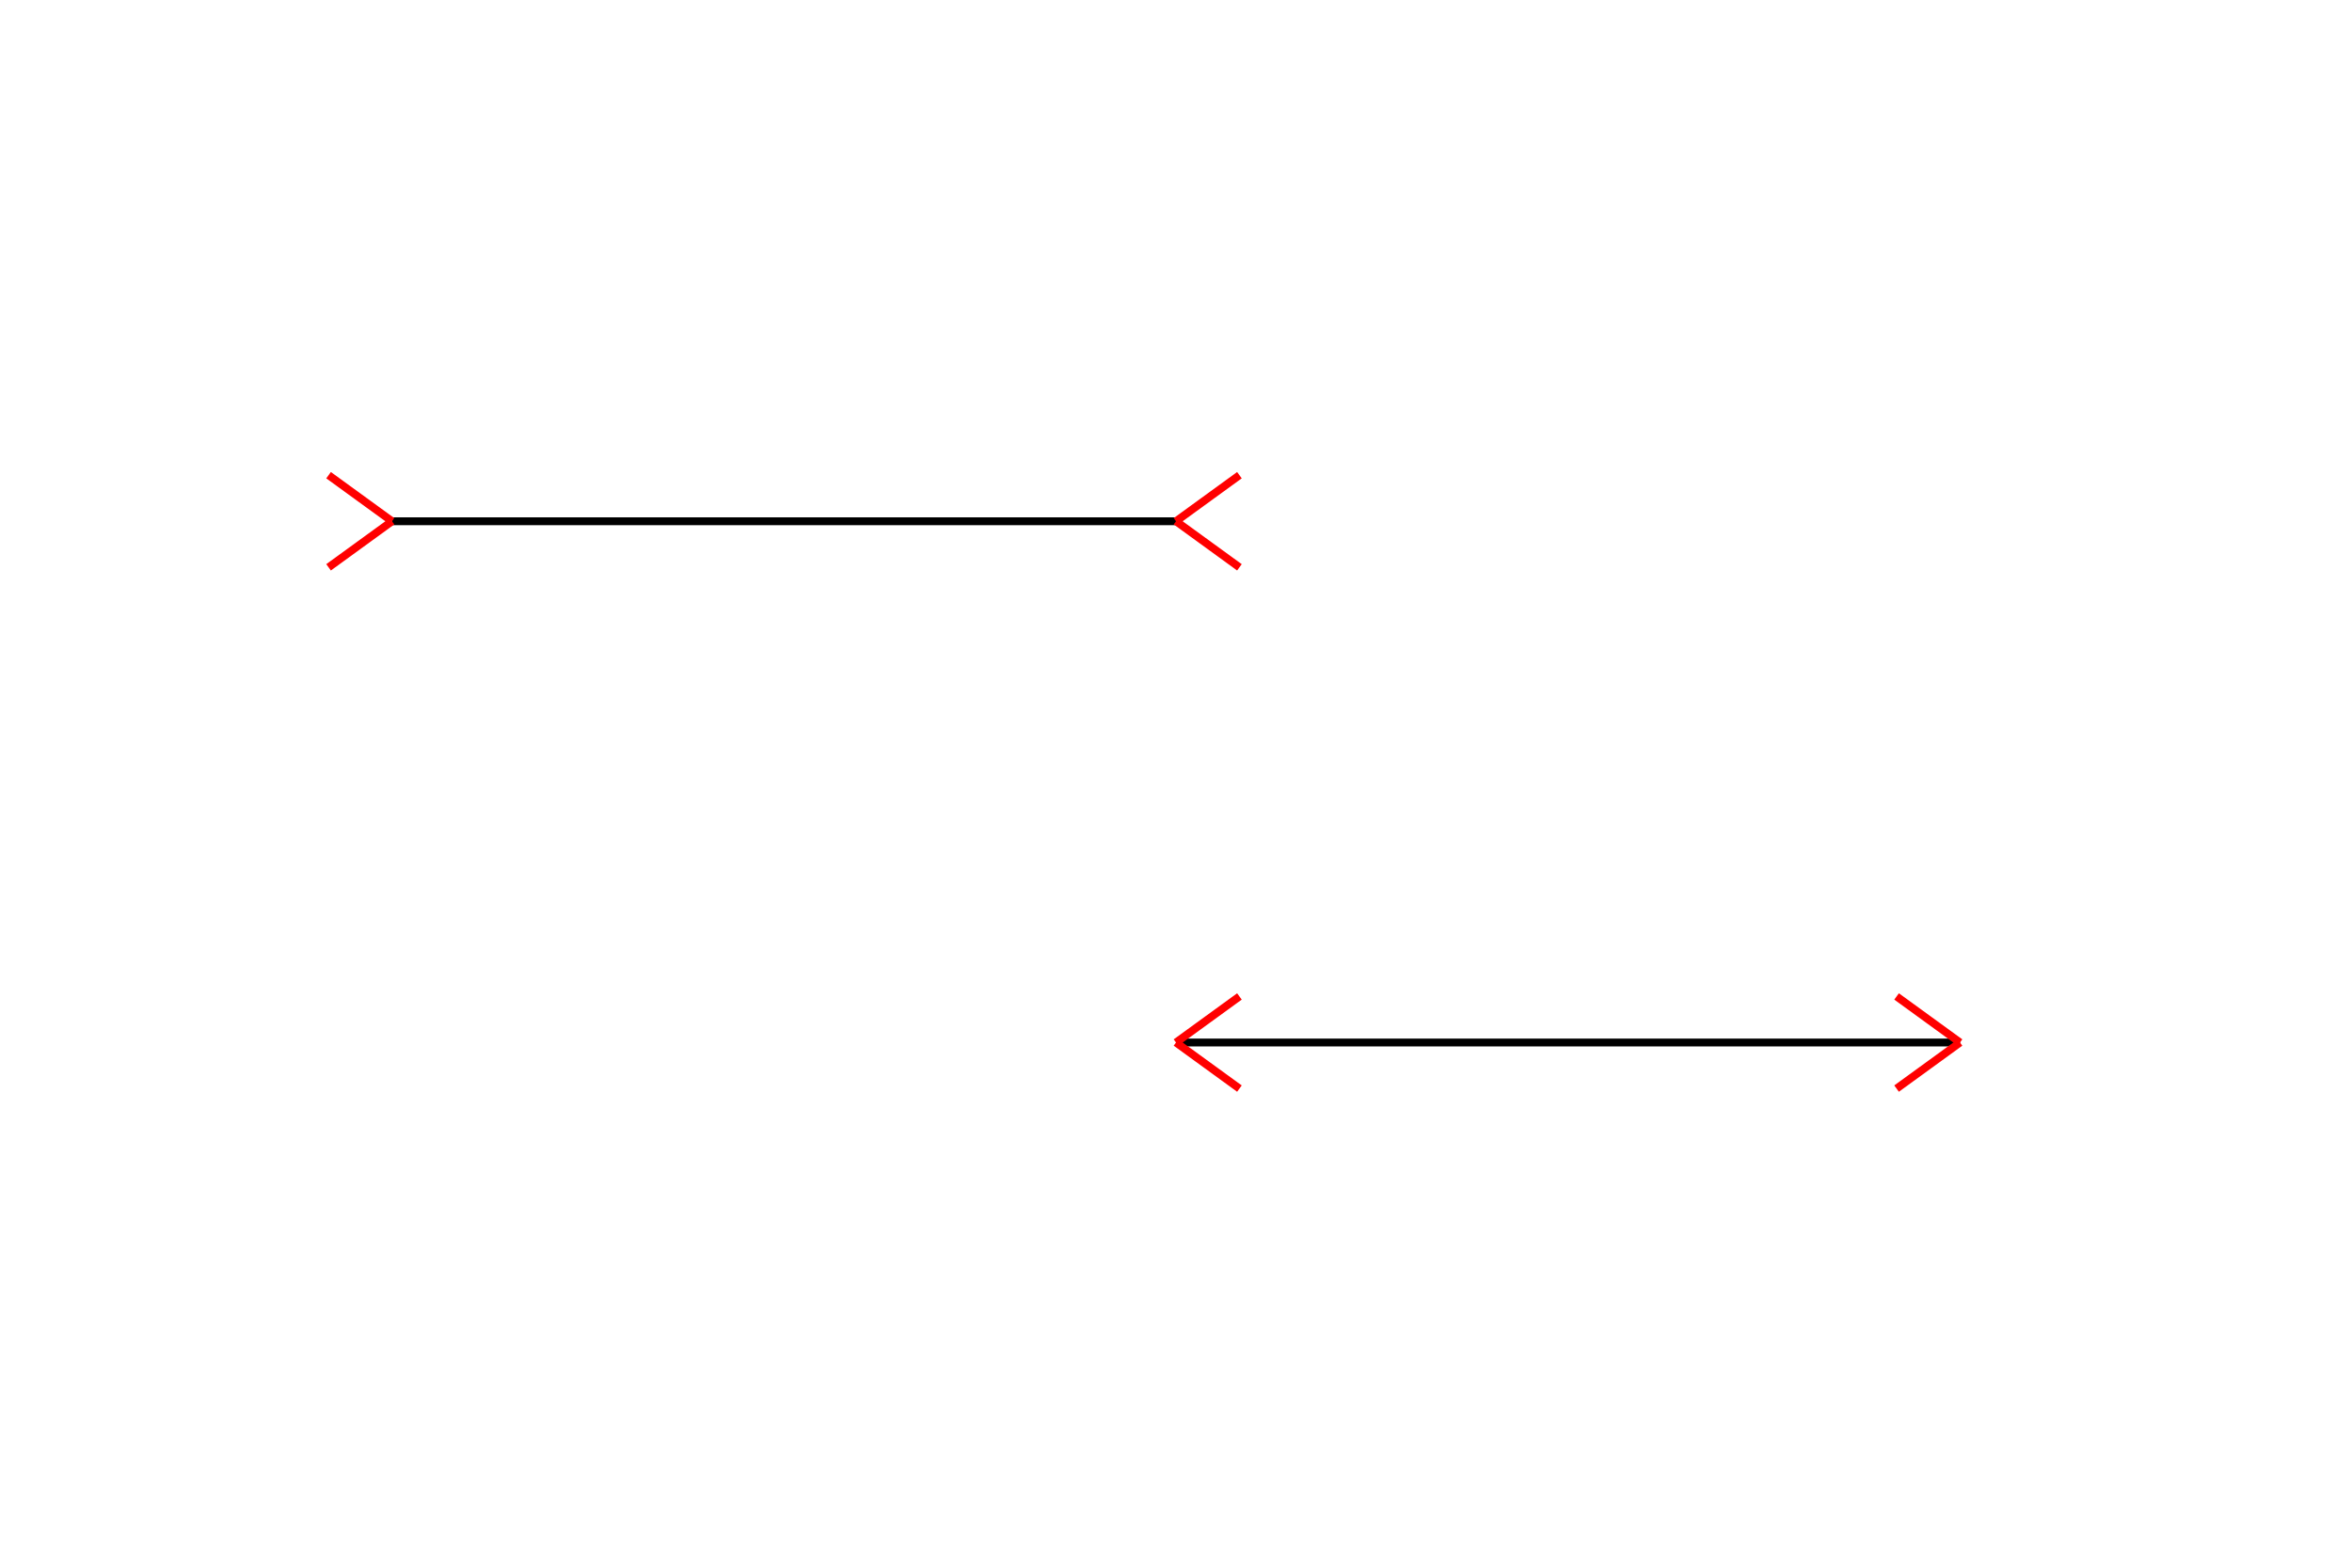
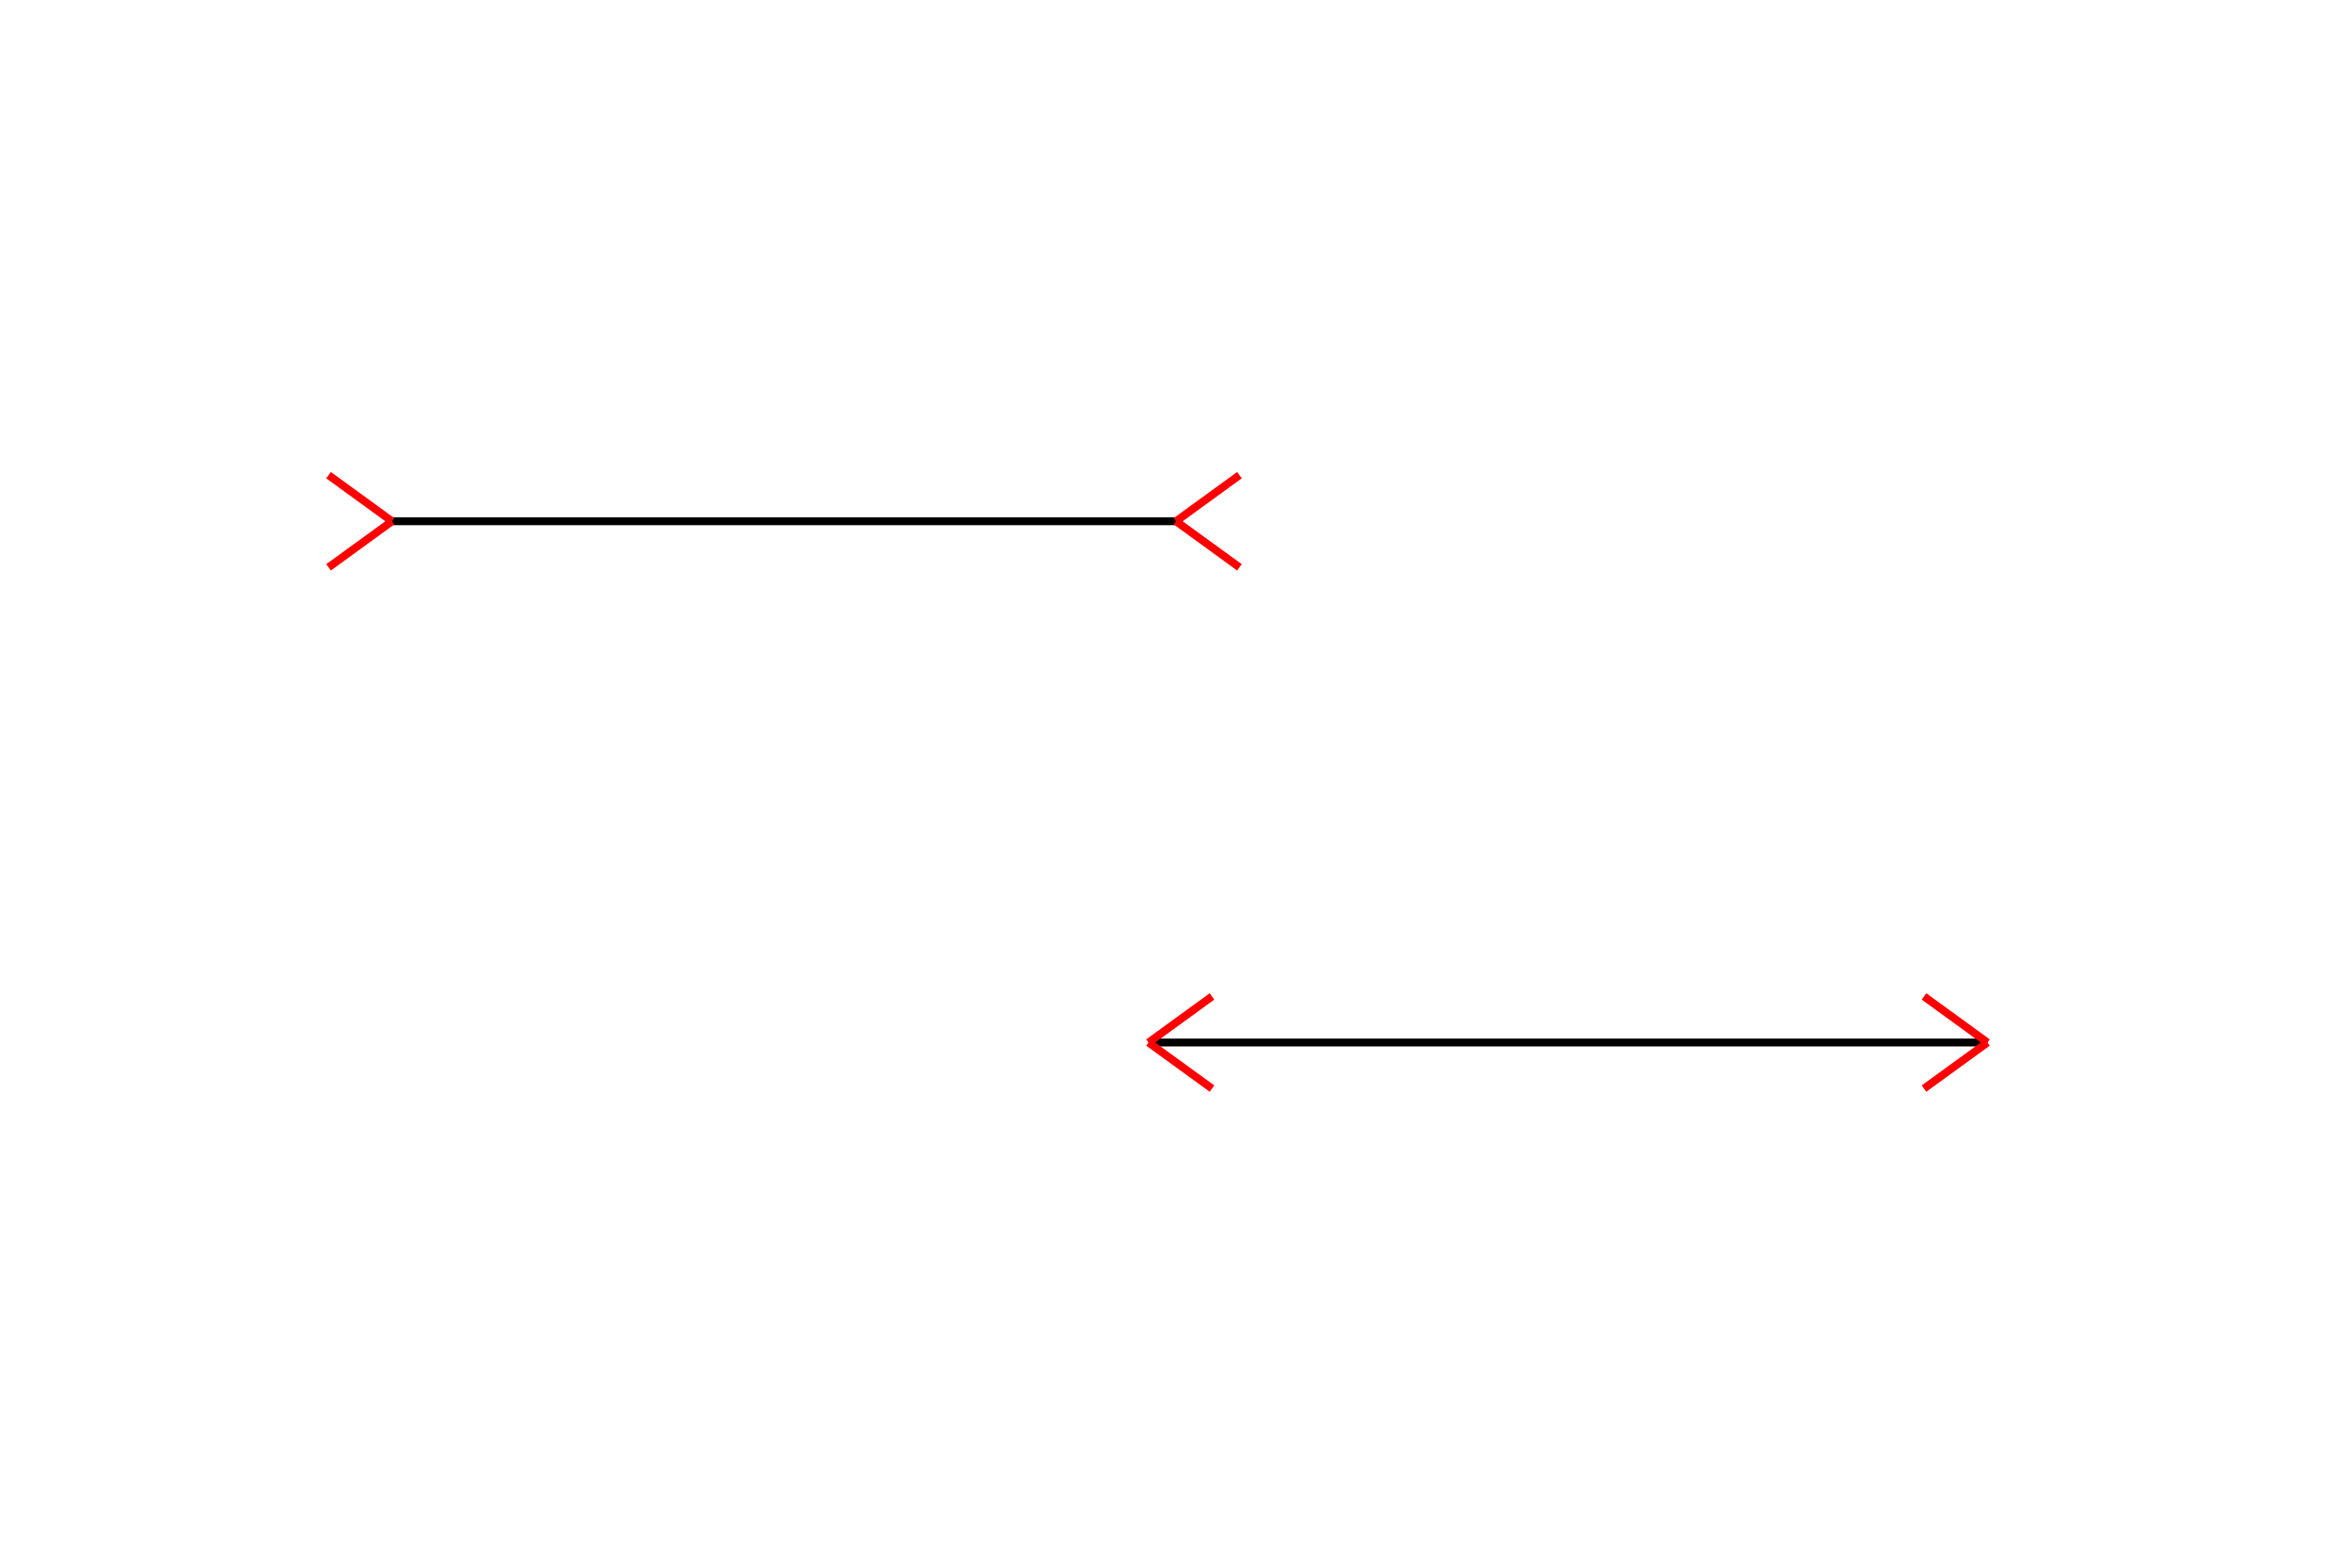
<svg xmlns="http://www.w3.org/2000/svg" width="600" height="400">
  <line x1="100" y1="133" x2="300" y2="133" stroke="black" stroke-width="2" />
  <line x1="100" y1="133" x2="83.82" y2="121.244" stroke="red" stroke-width="2" />
  <line x1="100" y1="133" x2="83.82" y2="144.756" stroke="red" stroke-width="2" />
  <line x1="300" y1="133" x2="316.18" y2="121.244" stroke="red" stroke-width="2" />
  <line x1="300" y1="133" x2="316.18" y2="144.756" stroke="red" stroke-width="2" />
-   <line x1="300" y1="266" x2="500" y2="266" stroke="black" stroke-width="2" />
-   <line x1="300" y1="266" x2="316.18" y2="254.244" stroke="red" stroke-width="2" />
-   <line x1="300" y1="266" x2="316.18" y2="277.756" stroke="red" stroke-width="2" />
-   <line x1="500" y1="266" x2="483.82" y2="254.244" stroke="red" stroke-width="2" />
-   <line x1="500" y1="266" x2="483.82" y2="277.756" stroke="red" stroke-width="2" />
+   <line x1="293" y1="266" x2="507" y2="266" stroke="black" stroke-width="2" />
+   <line x1="293" y1="266" x2="309.18" y2="254.244" stroke="red" stroke-width="2" />
+   <line x1="293" y1="266" x2="309.18" y2="277.756" stroke="red" stroke-width="2" />
+   <line x1="507" y1="266" x2="490.82" y2="254.244" stroke="red" stroke-width="2" />
+   <line x1="507" y1="266" x2="490.82" y2="277.756" stroke="red" stroke-width="2" />
</svg>
